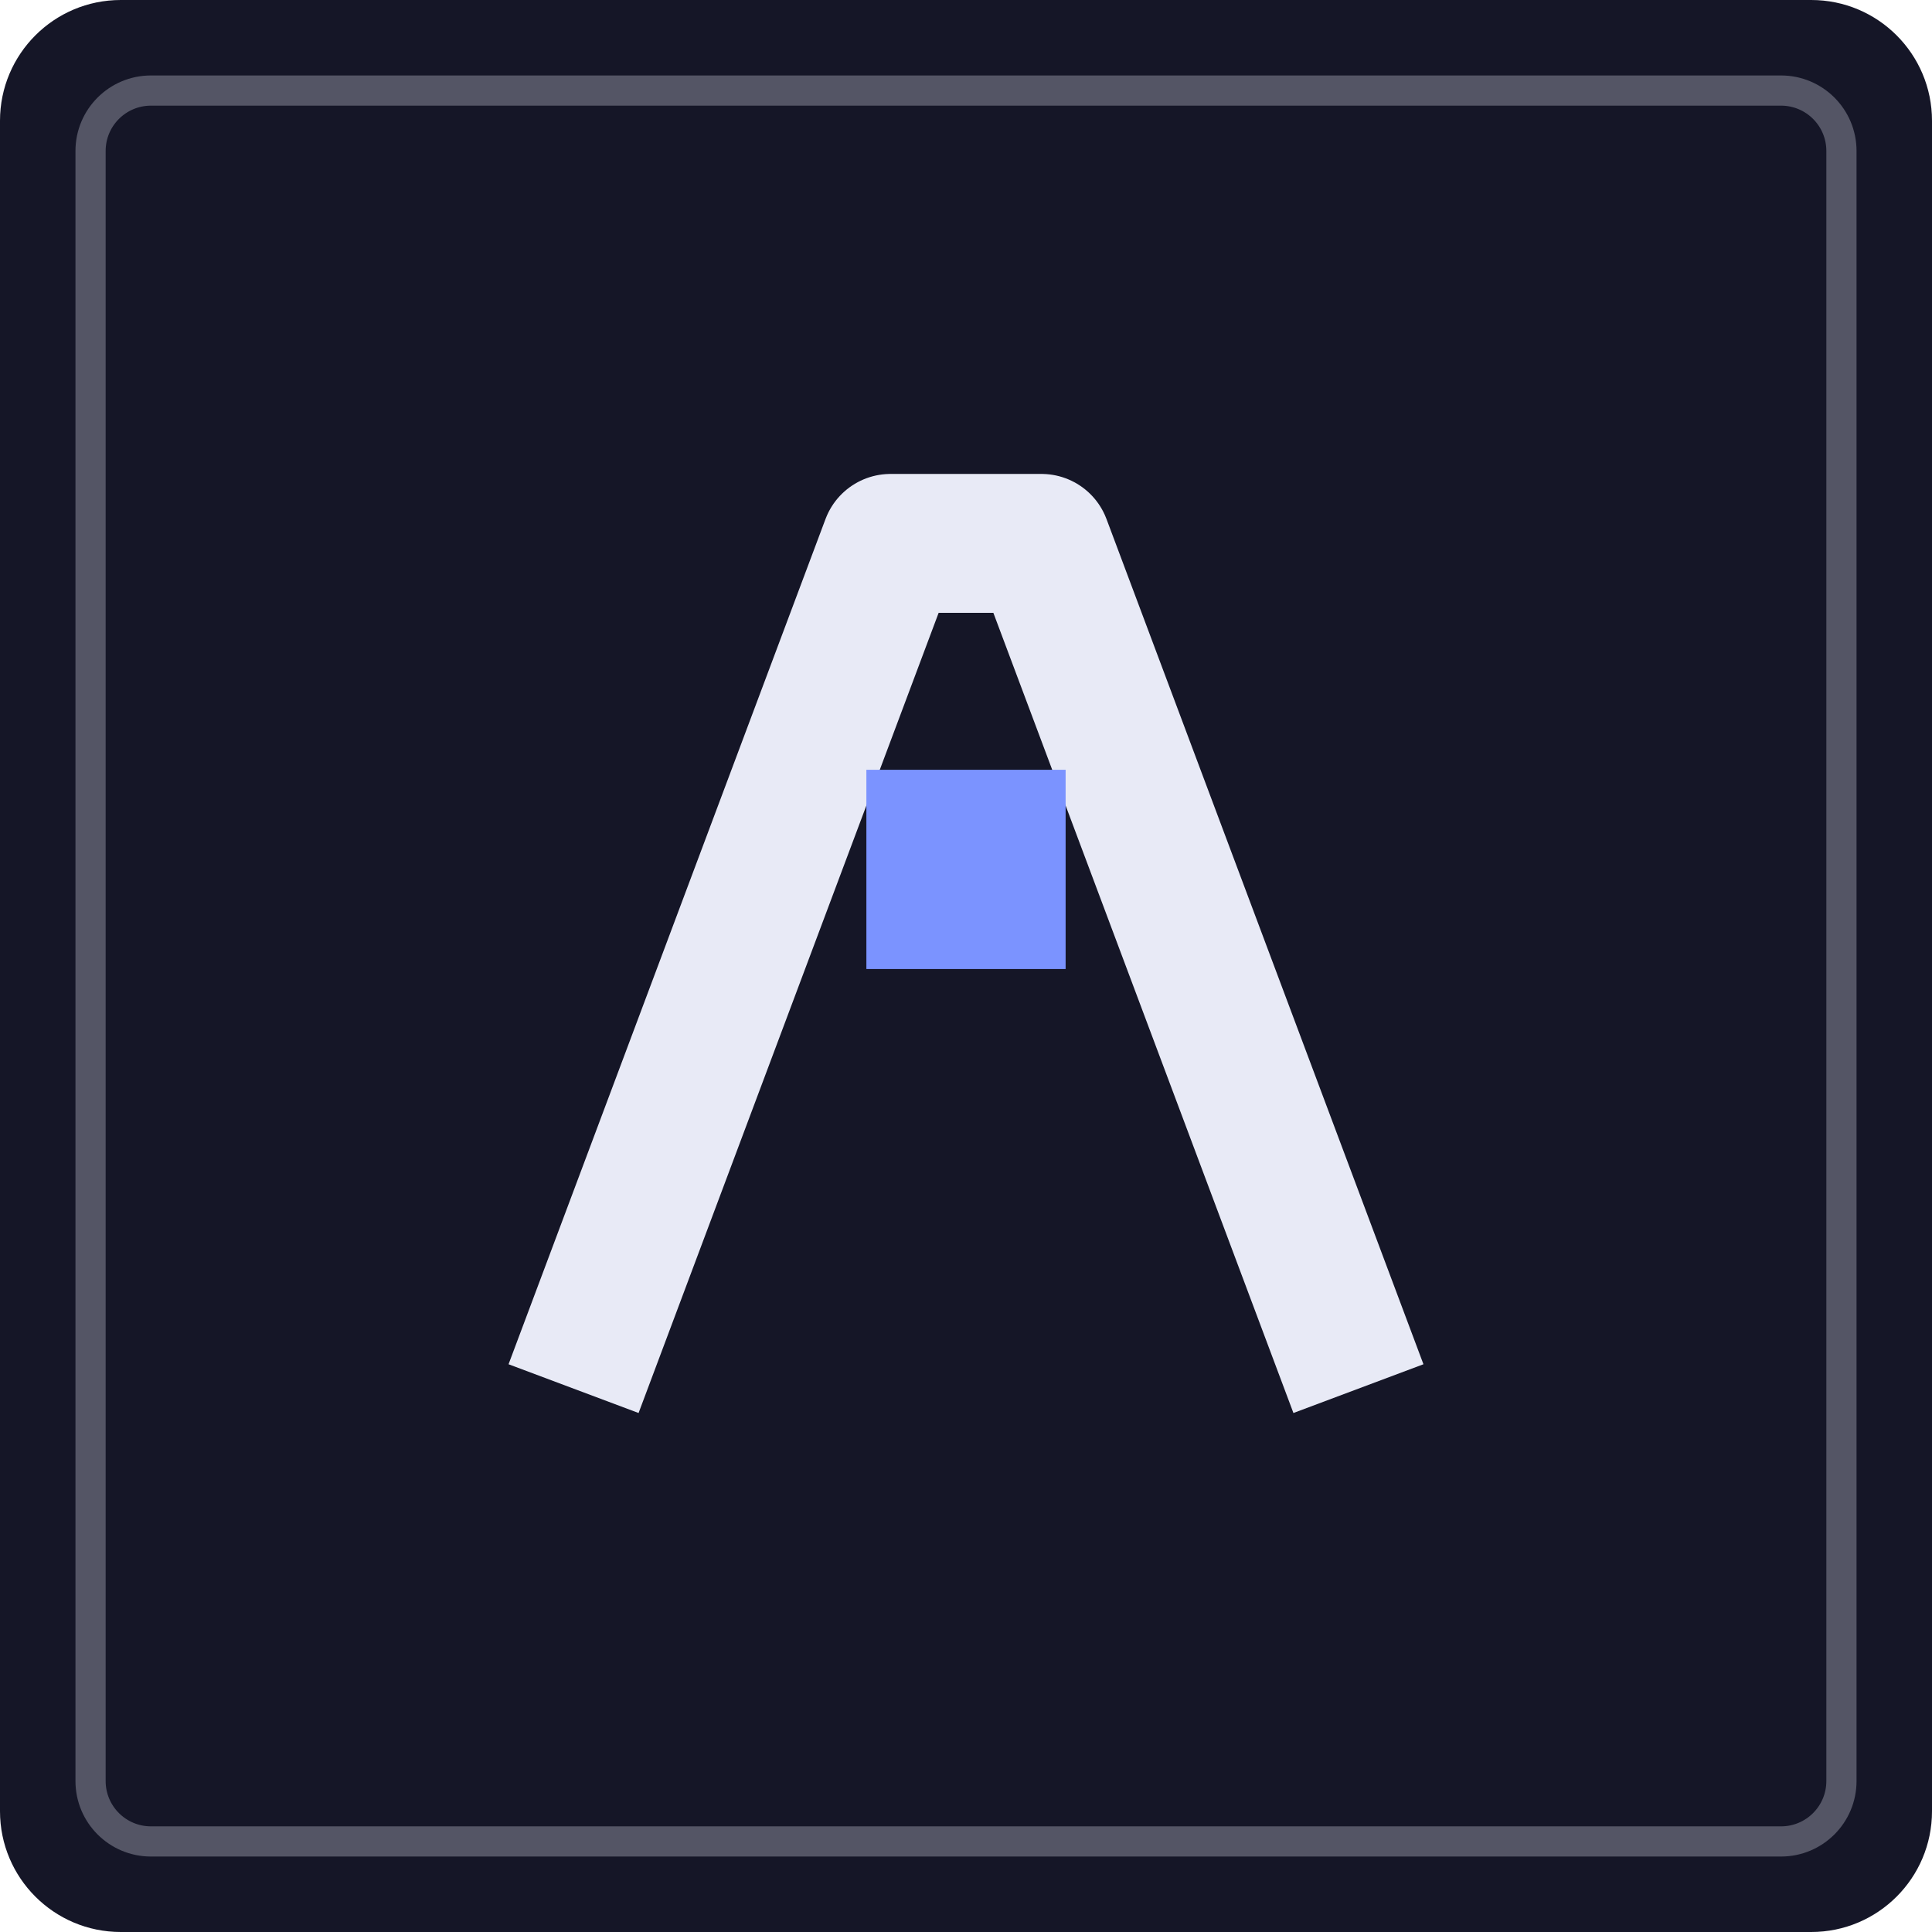
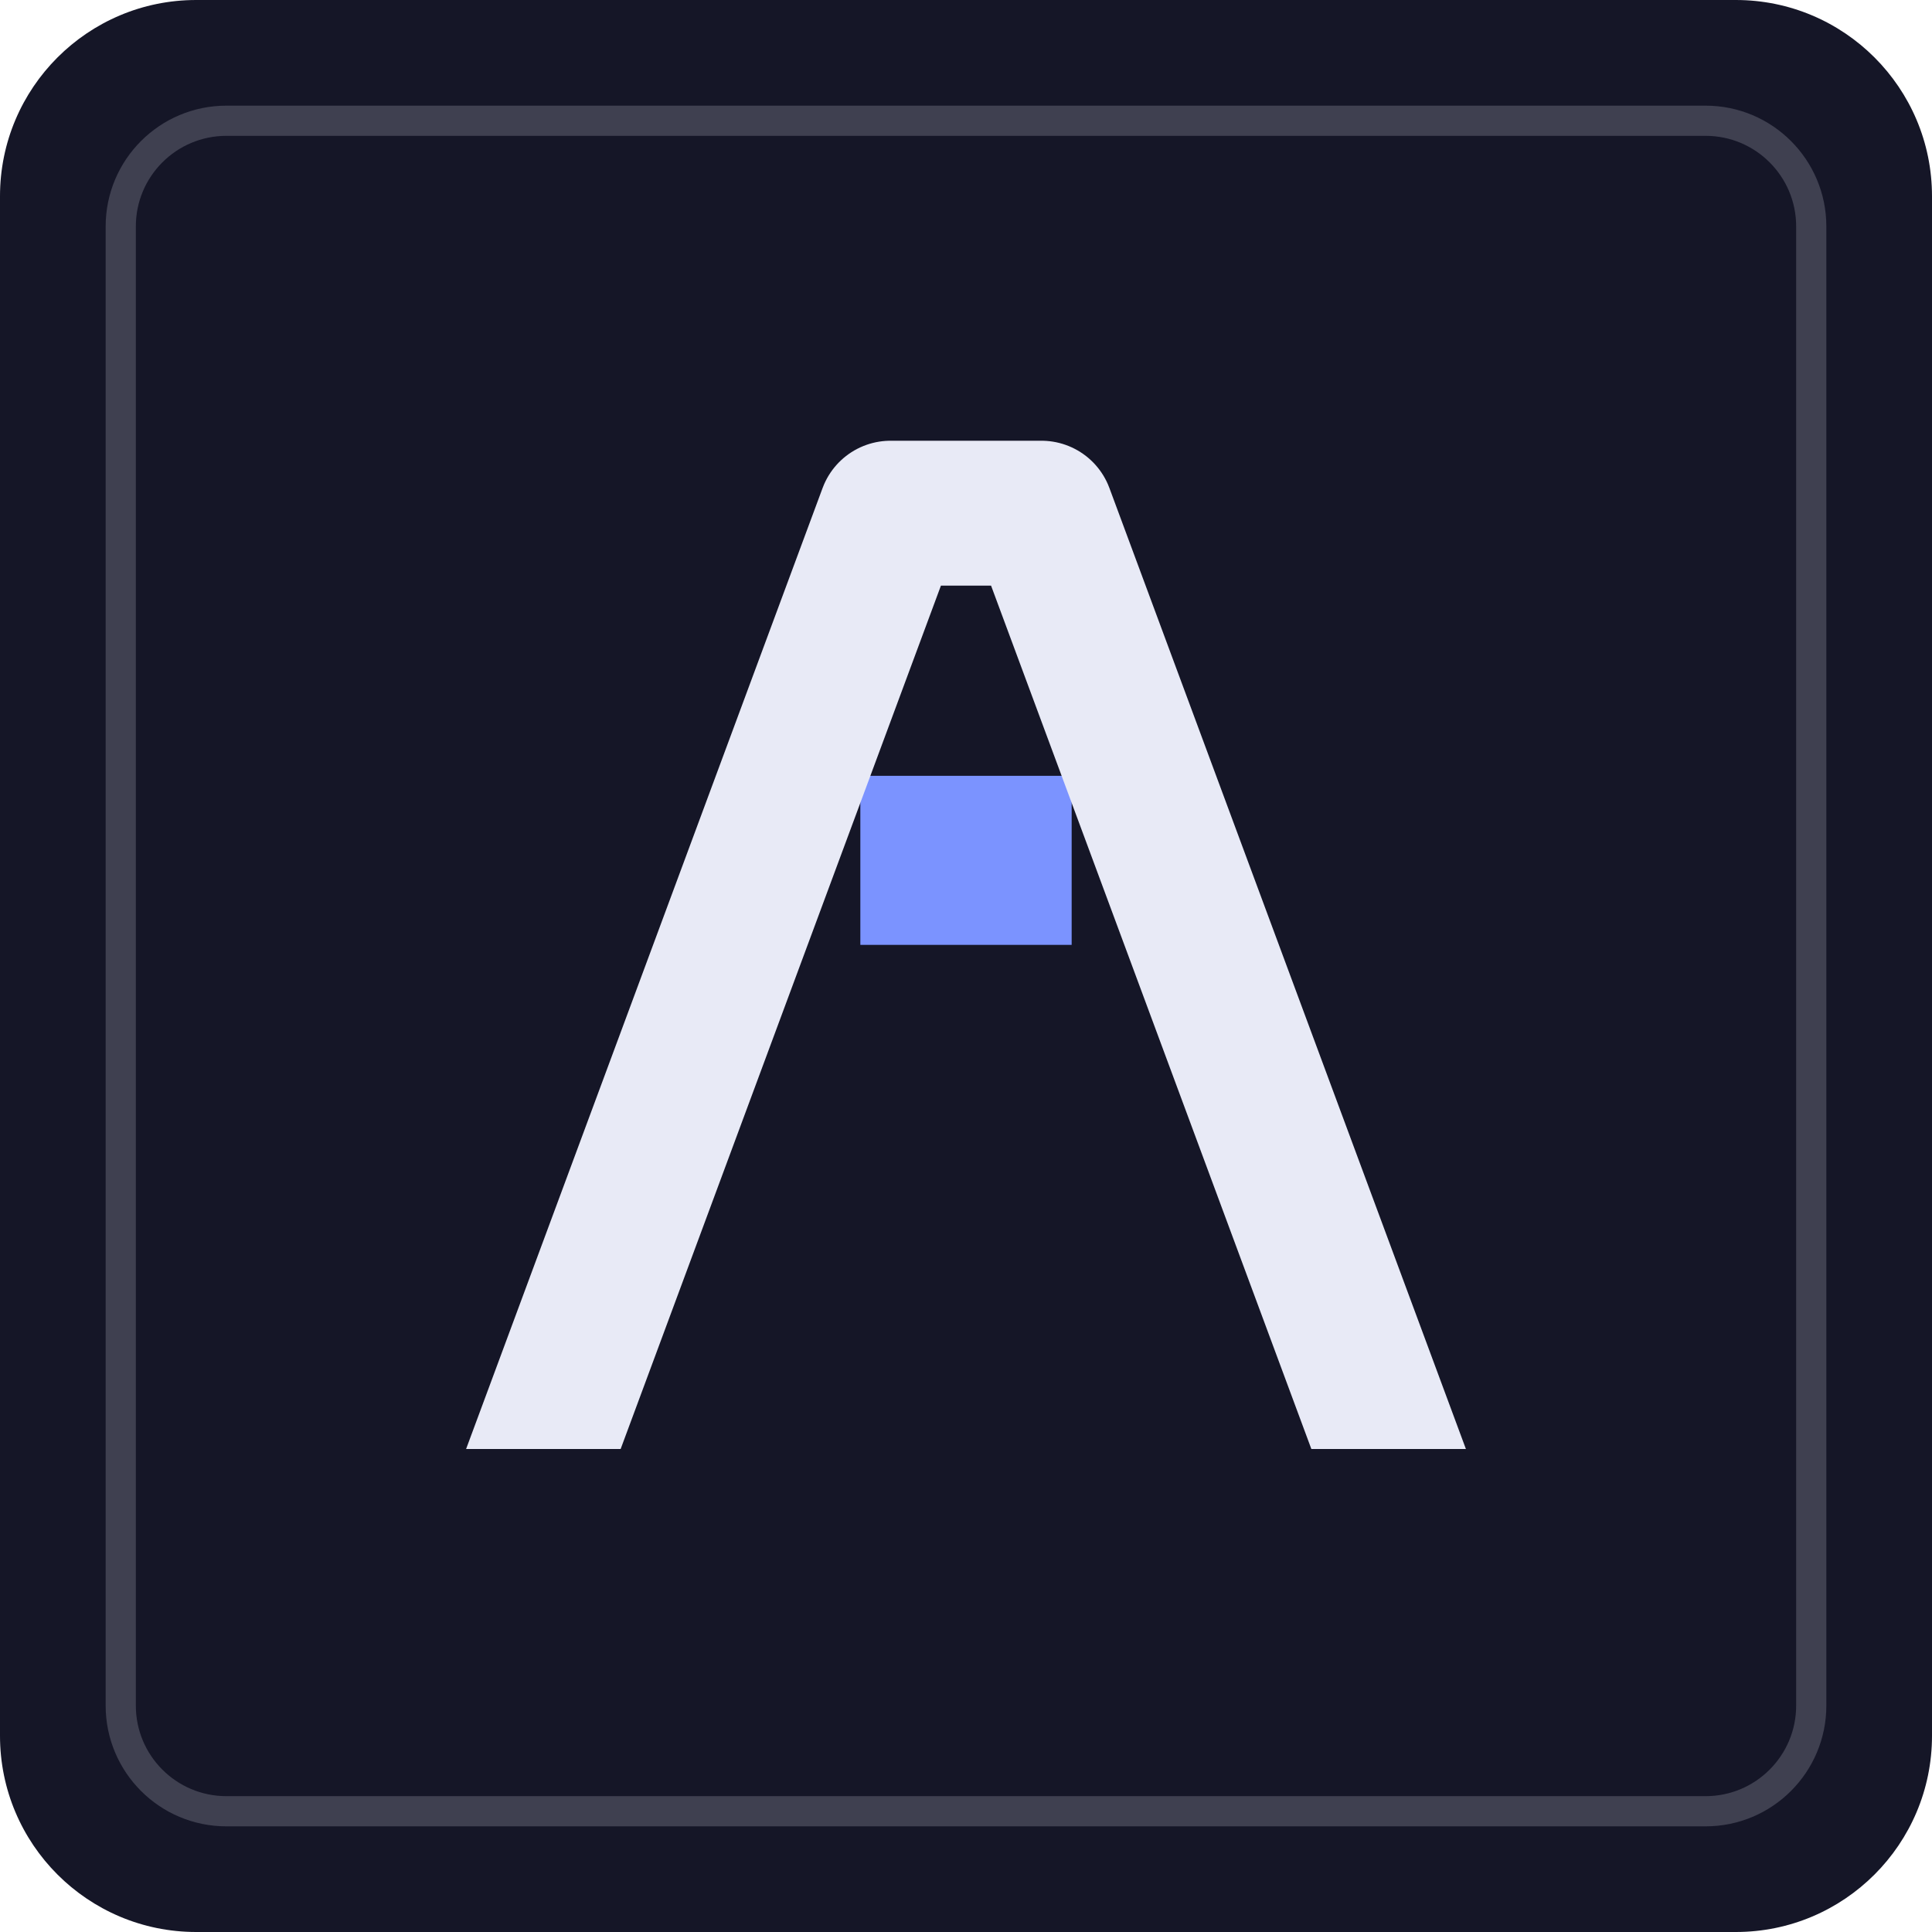
<svg xmlns="http://www.w3.org/2000/svg" viewBox="0 0 64 64" role="img" aria-labelledby="title">
-   <rect width="64" height="64" rx="4" fill="#151627" />
-   <rect x="3" y="3" width="58" height="58" rx="2" fill="none" stroke="#e8eaf6" stroke-opacity="0.3" />
-   <path d="M19 46 L29.5 18 H34.5 L45 46" fill="none" stroke="#e8eaf6" stroke-width="4.6" stroke-linejoin="round" />
-   <rect x="28.7" y="25.5" width="6.6" height="6.6" fill="#7b93ff" />
+   <defs>
+     <clipPath id="flat-base">
+       <rect width="64" height="48" />
+     </clipPath>
+   </defs>
+   <rect width="64" height="64" rx="6.5" fill="#151627" />
+   <rect x="4" y="4" width="56" height="56" rx="3.5" fill="none" stroke="#e8eaf6" stroke-opacity="0.2" />
+   <rect x="28.5" y="25.7" width="7" height="5.6" fill="#7b93ff" />
+   <path d="M15.774 54 L29.5 17 H34.5 L48.226 54" fill="none" stroke="#e8eaf6" stroke-width="4.8" stroke-linejoin="round" clip-path="url(#flat-base)" />
</svg>
